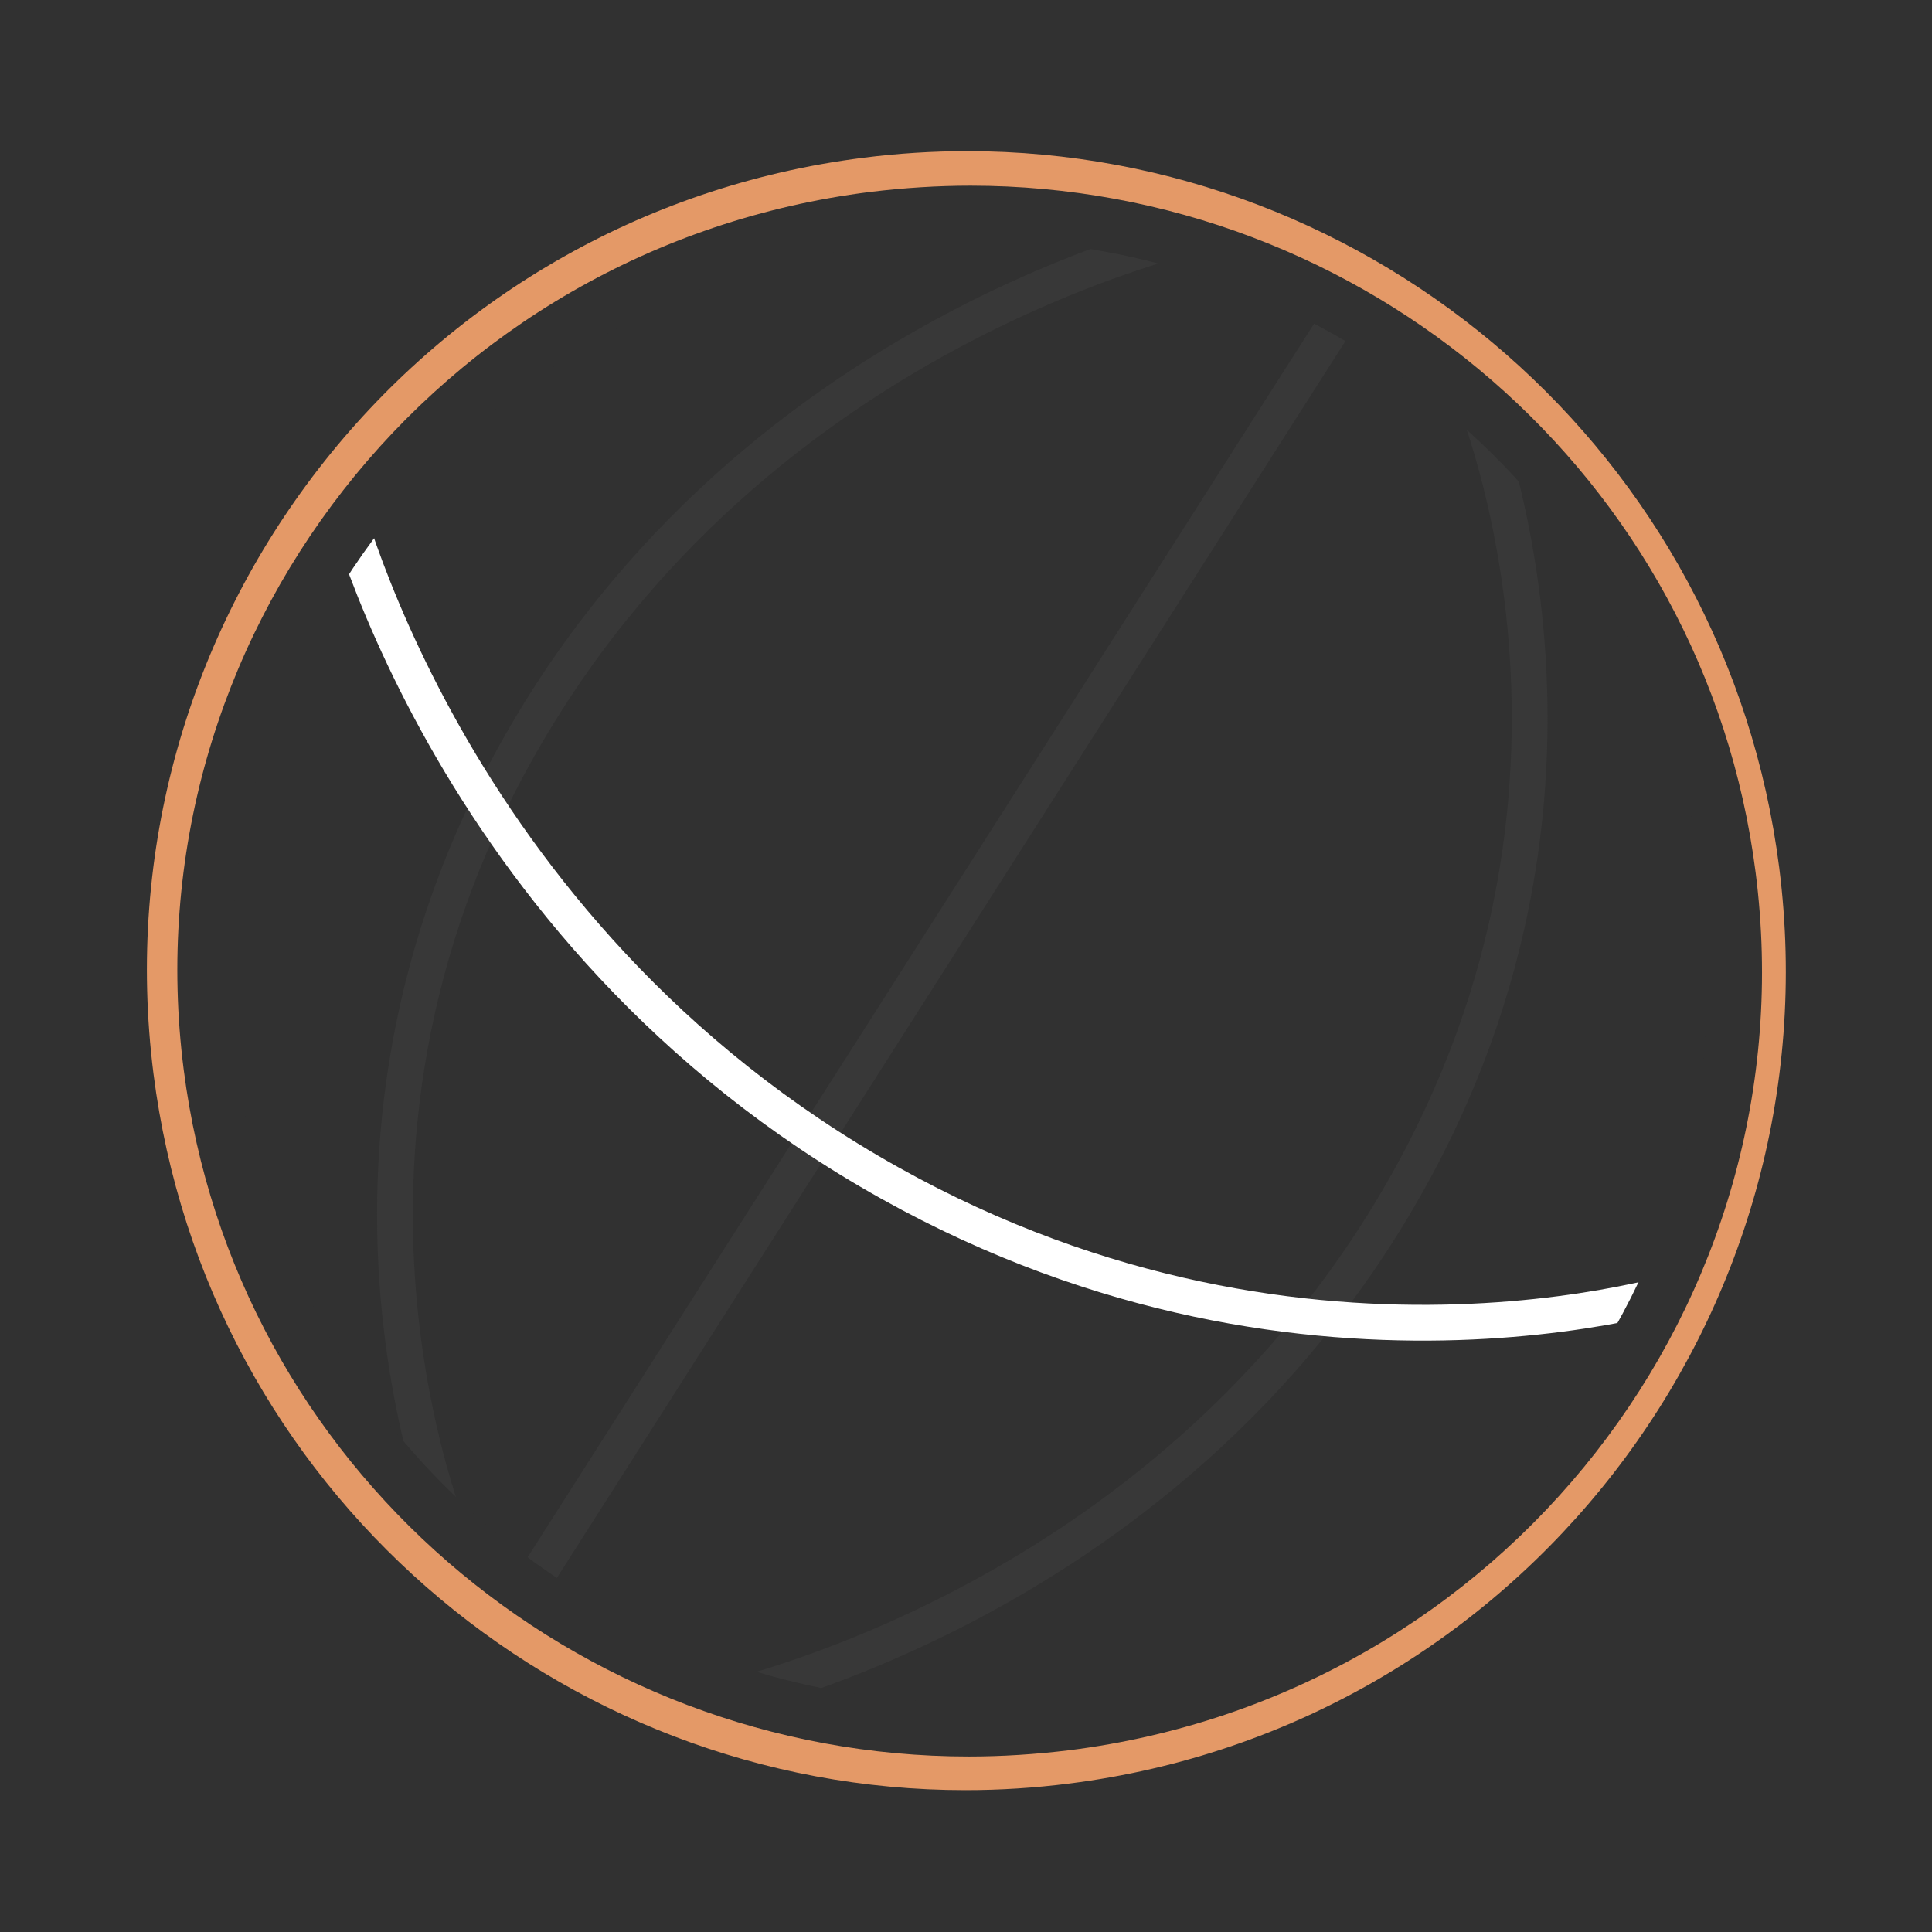
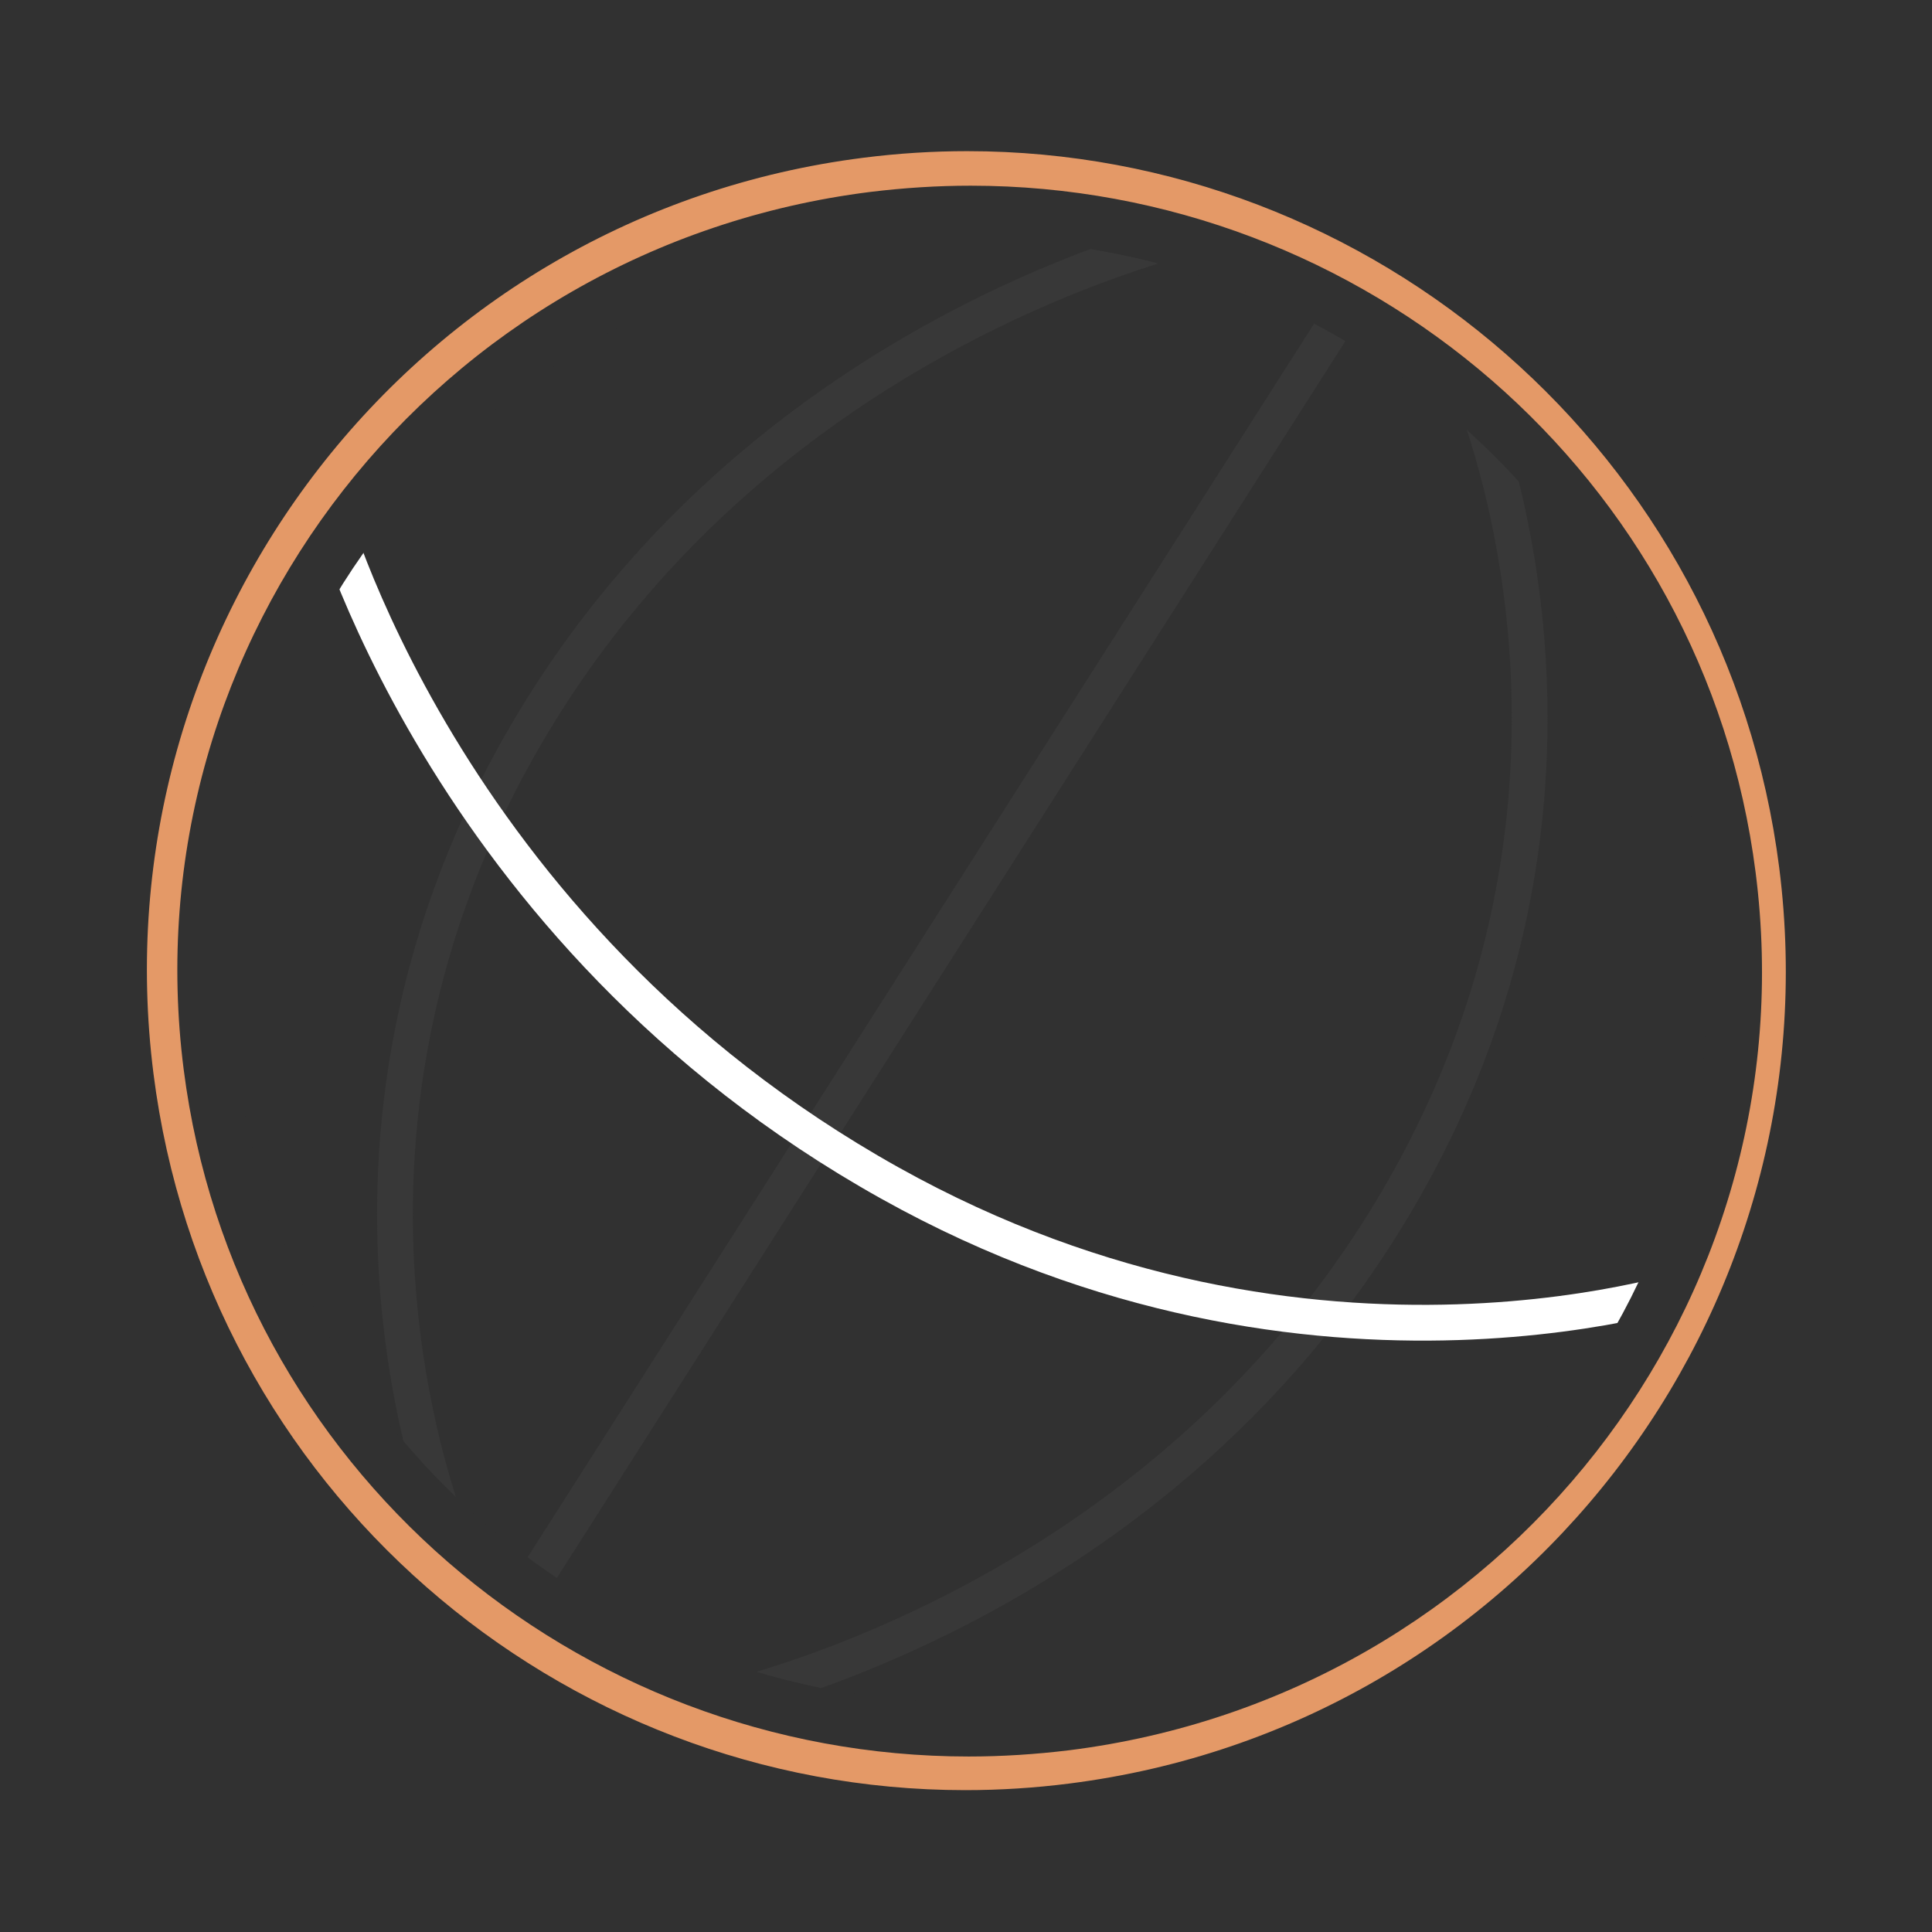
<svg xmlns="http://www.w3.org/2000/svg" version="1.1" id="Layer_1" x="0px" y="0px" viewBox="0 0 1080 1080" style="enable-background:new 0 0 1080 1080;" xml:space="preserve">
  <style type="text/css">
	.st0{fill:#313131;}
	.st1{fill:none;stroke:#383838;stroke-width:20;stroke-miterlimit:10;}
	.st2{fill:none;stroke:#FFFFFF;stroke-width:20;stroke-miterlimit:10;}
	.st3{fill:#E49967;}
	.st4{display:none;}
	.st5{display:inline;fill:#FFFFFF;}
	.st6{display:inline;fill:#E49967;}
</style>
  <rect x="-6" y="-3" class="st0" width="1091" height="1091" />
  <line class="st1" x1="286.4" y1="902.5" x2="758" y2="162.8" />
  <path class="st1" d="M259,876.5c0,0-101.7-215,26.7-451c136.1-249.9,401.4-299,401.4-299" />
  <path class="st1" d="M817.7,206c0,0,100.8,215.4-28.6,450.9C652,906.2,386.4,954.2,386.4,954.2" />
-   <path class="st2" d="M953.4,717.1c0,0-217.8,77.3-456-55.8C245.1,520.4,188.2,266.1,188.2,266.1" />
+   <path class="st2" d="M953.4,717.1c0,0-217.8,77.3-456-55.8C245.1,520.4,182,277.6,182,277.6" />
  <g>
    <path class="st3" d="M540.7,104.5c105.7,0,208,38.5,288,108.5c39.5,34.5,72.1,75.3,96.9,121.3c25.7,47.5,42.2,99.1,49.1,153.2   c7.4,58.7,3.2,117-12.7,173.5c-15.3,54.5-40.8,105-75.6,149.9c-34.9,45-77.4,82.2-126.3,110.6c-50.7,29.4-106.1,48.1-164.8,55.6   c-18.5,2.3-37.2,3.5-55.6,3.5c-105.7,0-208-38.5-288-108.5c-39.5-34.5-72.1-75.3-96.9-121.3c-25.7-47.5-42.2-99.1-49.1-153.2   c-7.4-58.7-3.2-117,12.7-173.5c15.3-54.5,40.8-105,75.6-149.9c34.9-45,77.4-82.2,126.3-110.6c50.7-29.4,106.1-48.1,164.8-55.6   C503.5,105.7,522.3,104.5,540.7,104.5L540.7,104.5 M540.7,84.5c-19.2,0-38.6,1.2-58.2,3.7C231.6,120,54,349.2,85.8,600.2   c29.3,231.4,226.5,400.5,453.8,400.5c19.2,0,38.6-1.2,58.2-3.7c250.9-31.8,428.6-261,396.8-511.9C965.2,253.6,768,84.5,540.7,84.5   L540.7,84.5z" />
  </g>
  <g class="st4">
    <path class="st5" d="M913.4,788.2c-108.8,0-260.2-49.9-404.9-133.4c-117.4-67.8-217.2-149.5-281-230.1   c-30.6-38.7-51.2-74.8-61-107.4c-9.8-32.3-8.5-59.4,3.8-80.6c23.7-41,81.8-49.6,126.4-49.6c108.8,0,260.2,49.9,404.9,133.4   C819,388.3,918.8,470,982.6,550.6c30.6,38.7,51.2,74.8,61,107.4c9.8,32.3,8.5,59.4-3.8,80.6C1016.1,779.6,957.9,788.2,913.4,788.2z   " />
    <path class="st6" d="M296.6,197.1c107.1,0,256.6,49.4,399.9,132.1c58.9,34,113.4,71.5,161.9,111.6c46.6,38.4,85.7,77.5,116.2,116   c58.3,73.6,78.9,138.1,56.5,176.9c-8.1,14-21.9,25-41,32.5c-20.3,8-46.1,12.1-76.7,12.1c-107.1,0-256.6-49.4-399.9-132.1   c-58.9-34-113.4-71.5-161.9-111.6c-46.6-38.4-85.7-77.5-116.2-116c-58.3-73.6-78.9-138.1-56.5-176.9c8.1-14,21.9-25,41-32.5   C240.2,201.1,266,197.1,296.6,197.1L296.6,197.1 M296.6,177.1c-65.3,0-113.7,17.7-135,54.6c-56.1,97.1,97,290.4,341.9,431.8   c151.8,87.7,303.3,134.8,409.9,134.8c65.3,0,113.7-17.7,135-54.6c56.1-97.1-97-290.4-341.9-431.8   C554.6,224.2,403.1,177.1,296.6,177.1L296.6,177.1z" />
  </g>
  <g>
    <path class="st0" d="M542.7,133.8c99.7,0,196.1,36,271.5,101.4c37.2,32.3,67.9,70.4,91.3,113.3c24.2,44.4,39.7,92.5,46.2,143   c7,54.4,3,108.6-11.7,161c-14.2,50.6-37.9,97.5-70.4,139.4c-32.9,42.4-73,77.5-119.4,104.3c-48,27.8-100.6,45.4-156.2,52.4   c-17.4,2.2-35.1,3.3-52.5,3.3c-99.7,0-196.1-36-271.6-101.4c-37.2-32.3-67.9-70.4-91.3-113.3c-24.2-44.4-39.7-92.5-46.2-143   c-7-54.4-3-108.6,11.7-161c14.2-50.6,37.9-97.5,70.4-139.4c32.9-42.4,73-77.5,119.4-104.3c48-27.8,100.6-45.4,156.2-52.4   C507.6,134.9,525.2,133.8,542.7,133.8L542.7,133.8 M542.6,103.8c-18.6,0-37.3,1.2-56.2,3.5C243.7,137.8,71.9,357.5,102.7,598   c28.4,221.8,219,383.9,438.8,383.9c18.6,0,37.3-1.2,56.2-3.5c242.7-30.5,414.5-250.2,383.7-490.7   C953.1,265.8,762.5,103.8,542.6,103.8L542.6,103.8z" />
  </g>
</svg>
